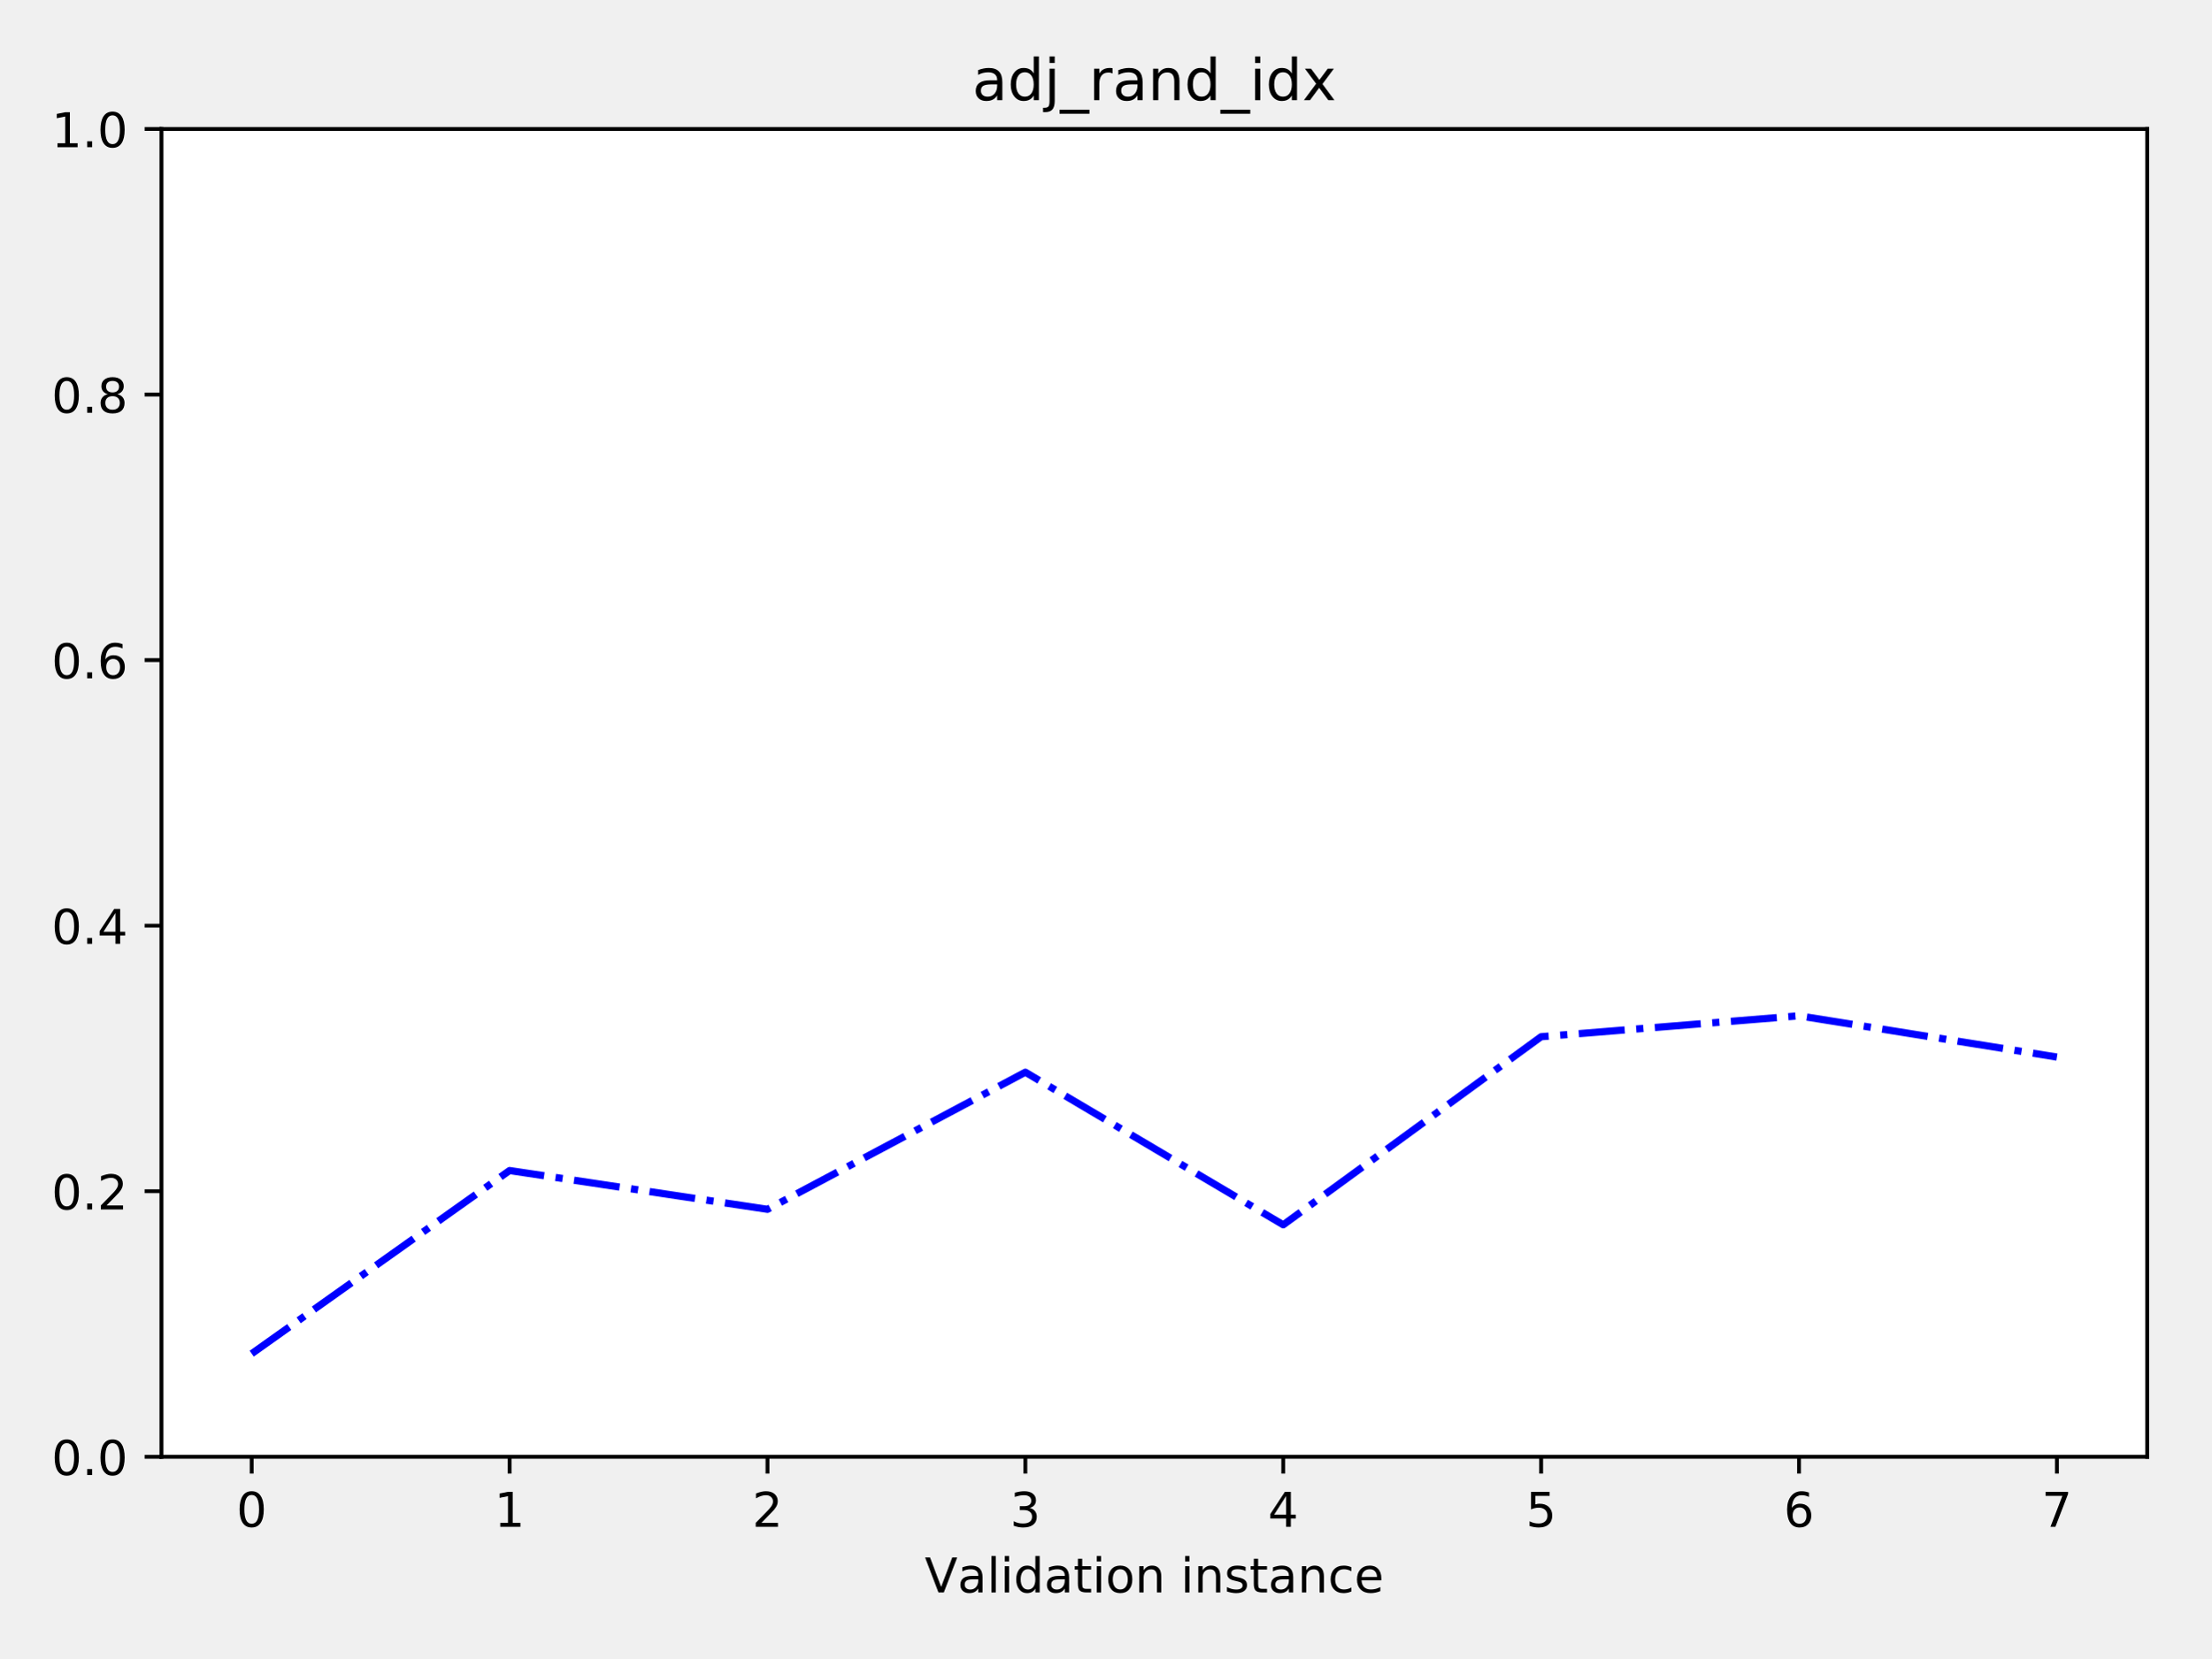
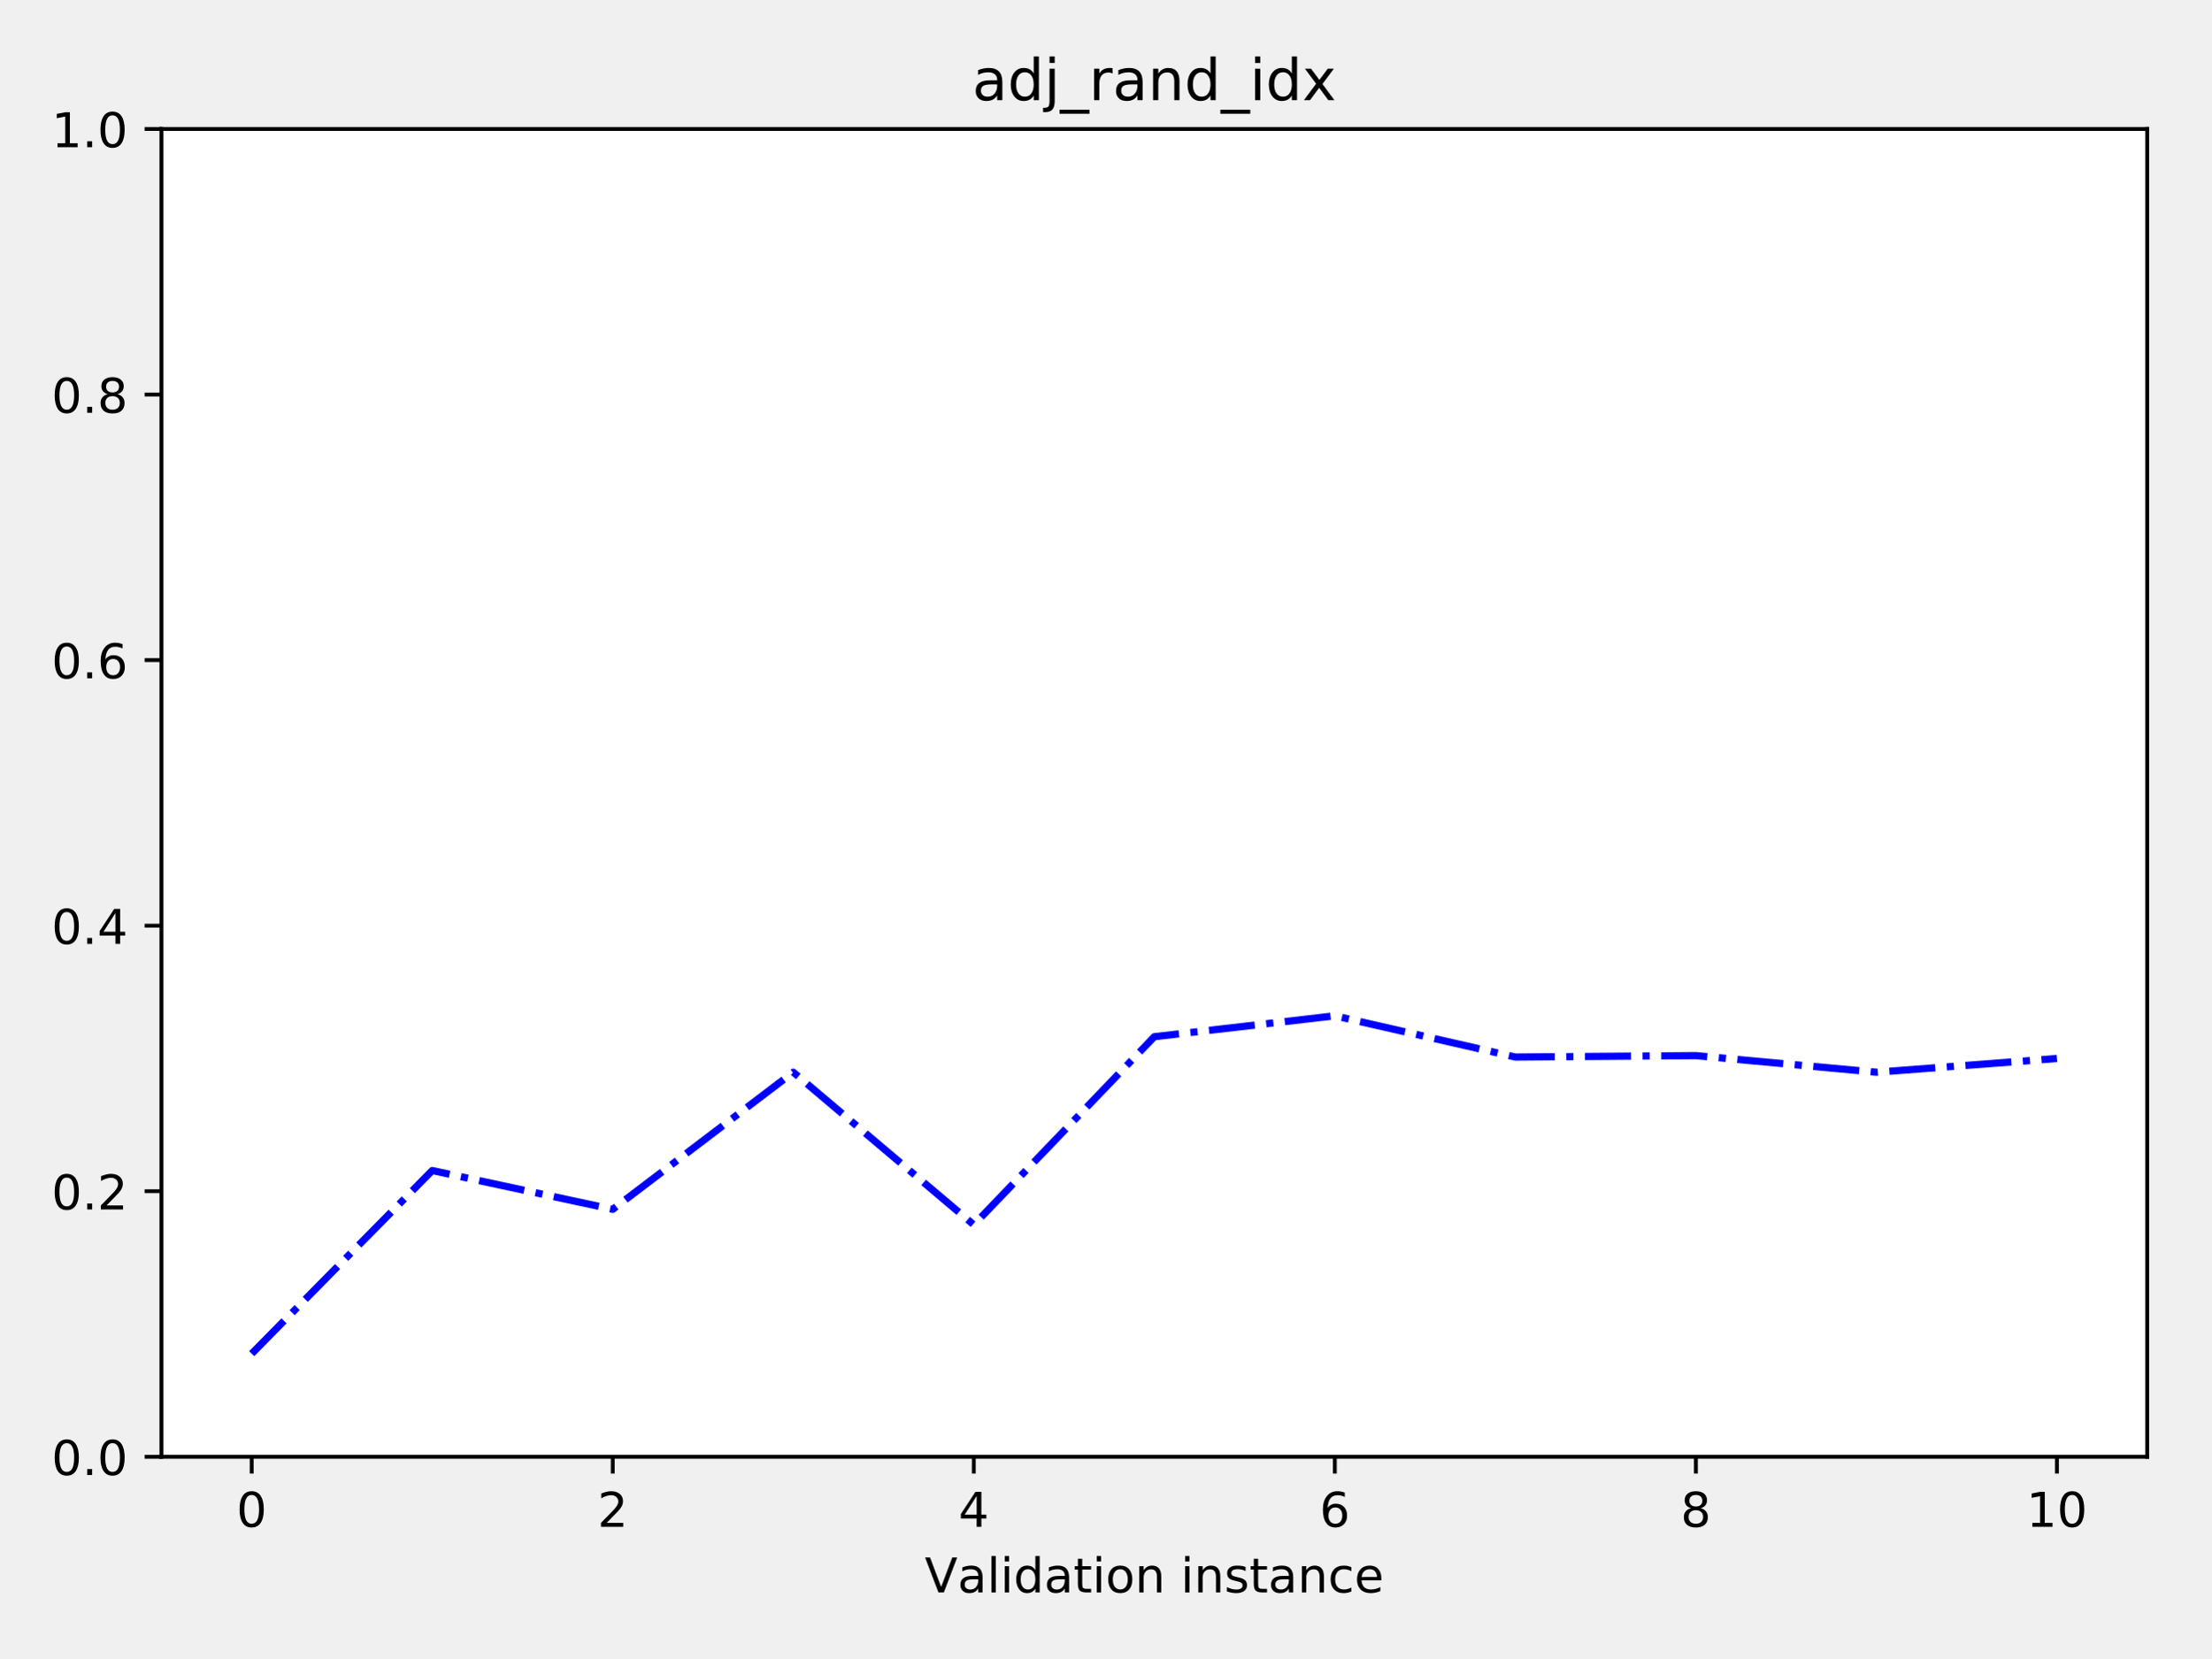
<svg xmlns="http://www.w3.org/2000/svg" xmlns:xlink="http://www.w3.org/1999/xlink" height="345.6pt" version="1.1" viewBox="0 0 460.8 345.6" width="460.8pt">
  <defs>
    <style type="text/css">
*{stroke-linecap:butt;stroke-linejoin:round;}
  </style>
  </defs>
  <g id="figure_1">
    <g id="axes_1">
      <g id="patch_1">
        <path d="M 33.64 303.64  L 447.48 303.64  L 447.48 26.88  L 33.64 26.88  z " style="fill:#ffffff;" />
      </g>
      <g id="matplotlib.axis_1">
        <g id="xtick_1">
          <g id="line2d_1">
            <defs>
-               <path d="M 0 0  L 0 3.5  " id="mea5d7886c6" style="stroke:#000000;stroke-width:0.8;" />
-             </defs>
-             <g>
-               <use style="stroke:#000000;stroke-width:0.8;" x="52.451" xlink:href="#mea5d7886c6" y="303.64" />
+               <path d="M 0 0  L 0 3.5  " id="m1d48feda96" style="stroke:#000000;stroke-width:0.8;" />
+             </defs>
+             <g>
+               <use style="stroke:#000000;stroke-width:0.8;" x="52.451" xlink:href="#m1d48feda96" y="303.64" />
            </g>
          </g>
          <g id="text_1">
            <defs>
              <path d="M 31.781 66.406  Q 24.172 66.406 20.328 58.906  Q 16.5 51.422 16.5 36.375  Q 16.5 21.391 20.328 13.891  Q 24.172 6.391 31.781 6.391  Q 39.453 6.391 43.281 13.891  Q 47.125 21.391 47.125 36.375  Q 47.125 51.422 43.281 58.906  Q 39.453 66.406 31.781 66.406  z M 31.781 74.219  Q 44.047 74.219 50.516 64.516  Q 56.984 54.828 56.984 36.375  Q 56.984 17.969 50.516 8.266  Q 44.047 -1.422 31.781 -1.422  Q 19.531 -1.422 13.062 8.266  Q 6.594 17.969 6.594 36.375  Q 6.594 54.828 13.062 64.516  Q 19.531 74.219 31.781 74.219  z " id="DejaVuSans-30" />
            </defs>
            <g transform="translate(49.26966 318.2384)scale(0.1 -0.1)">
              <use xlink:href="#DejaVuSans-30" />
            </g>
          </g>
        </g>
        <g id="xtick_2">
          <g id="line2d_2">
            <g>
-               <use style="stroke:#000000;stroke-width:0.8;" x="106.196" xlink:href="#mea5d7886c6" y="303.64" />
+               <use style="stroke:#000000;stroke-width:0.8;" x="127.695" xlink:href="#m1d48feda96" y="303.64" />
            </g>
          </g>
          <g id="text_2">
            <defs>
-               <path d="M 12.406 8.297  L 28.516 8.297  L 28.516 63.922  L 10.984 60.406  L 10.984 69.391  L 28.422 72.906  L 38.281 72.906  L 38.281 8.297  L 54.391 8.297  L 54.391 0  L 12.406 0  z " id="DejaVuSans-31" />
-             </defs>
-             <g transform="translate(103.0151 318.2384)scale(0.1 -0.1)">
-               <use xlink:href="#DejaVuSans-31" />
+               <path d="M 19.188 8.297  L 53.609 8.297  L 53.609 0  L 7.328 0  L 7.328 8.297  Q 12.938 14.109 22.625 23.891  Q 32.328 33.688 34.812 36.531  Q 39.547 41.844 41.422 45.531  Q 43.312 49.219 43.312 52.781  Q 43.312 58.594 39.234 62.25  Q 35.156 65.922 28.609 65.922  Q 23.969 65.922 18.812 64.312  Q 13.672 62.703 7.812 59.422  L 7.812 69.391  Q 13.766 71.781 18.938 73  Q 24.125 74.219 28.422 74.219  Q 39.75 74.219 46.484 68.547  Q 53.219 62.891 53.219 53.422  Q 53.219 48.922 51.531 44.891  Q 49.859 40.875 45.406 35.406  Q 44.188 33.984 37.641 27.219  Q 31.109 20.453 19.188 8.297  z " id="DejaVuSans-32" />
+             </defs>
+             <g transform="translate(124.5133 318.2384)scale(0.1 -0.1)">
+               <use xlink:href="#DejaVuSans-32" />
            </g>
          </g>
        </g>
        <g id="xtick_3">
          <g id="line2d_3">
            <g>
-               <use style="stroke:#000000;stroke-width:0.8;" x="159.942" xlink:href="#mea5d7886c6" y="303.64" />
+               <use style="stroke:#000000;stroke-width:0.8;" x="202.938" xlink:href="#m1d48feda96" y="303.64" />
            </g>
          </g>
          <g id="text_3">
            <defs>
-               <path d="M 19.188 8.297  L 53.609 8.297  L 53.609 0  L 7.328 0  L 7.328 8.297  Q 12.938 14.109 22.625 23.891  Q 32.328 33.688 34.812 36.531  Q 39.547 41.844 41.422 45.531  Q 43.312 49.219 43.312 52.781  Q 43.312 58.594 39.234 62.25  Q 35.156 65.922 28.609 65.922  Q 23.969 65.922 18.812 64.312  Q 13.672 62.703 7.812 59.422  L 7.812 69.391  Q 13.766 71.781 18.938 73  Q 24.125 74.219 28.422 74.219  Q 39.75 74.219 46.484 68.547  Q 53.219 62.891 53.219 53.422  Q 53.219 48.922 51.531 44.891  Q 49.859 40.875 45.406 35.406  Q 44.188 33.984 37.641 27.219  Q 31.109 20.453 19.188 8.297  z " id="DejaVuSans-32" />
-             </defs>
-             <g transform="translate(156.7606 318.2384)scale(0.1 -0.1)">
-               <use xlink:href="#DejaVuSans-32" />
+               <path d="M 37.797 64.312  L 12.891 25.391  L 37.797 25.391  z M 35.203 72.906  L 47.609 72.906  L 47.609 25.391  L 58.016 25.391  L 58.016 17.188  L 47.609 17.188  L 47.609 0  L 37.797 0  L 37.797 17.188  L 4.891 17.188  L 4.891 26.703  z " id="DejaVuSans-34" />
+             </defs>
+             <g transform="translate(199.7569 318.2384)scale(0.1 -0.1)">
+               <use xlink:href="#DejaVuSans-34" />
            </g>
          </g>
        </g>
        <g id="xtick_4">
          <g id="line2d_4">
            <g>
-               <use style="stroke:#000000;stroke-width:0.8;" x="213.687" xlink:href="#mea5d7886c6" y="303.64" />
+               <use style="stroke:#000000;stroke-width:0.8;" x="278.182" xlink:href="#m1d48feda96" y="303.64" />
            </g>
          </g>
          <g id="text_4">
            <defs>
-               <path d="M 40.578 39.312  Q 47.656 37.797 51.625 33  Q 55.609 28.219 55.609 21.188  Q 55.609 10.406 48.188 4.484  Q 40.766 -1.422 27.094 -1.422  Q 22.516 -1.422 17.656 -0.516  Q 12.797 0.391 7.625 2.203  L 7.625 11.719  Q 11.719 9.328 16.594 8.109  Q 21.484 6.891 26.812 6.891  Q 36.078 6.891 40.938 10.547  Q 45.797 14.203 45.797 21.188  Q 45.797 27.641 41.281 31.266  Q 36.766 34.906 28.719 34.906  L 20.219 34.906  L 20.219 43.016  L 29.109 43.016  Q 36.375 43.016 40.234 45.922  Q 44.094 48.828 44.094 54.297  Q 44.094 59.906 40.109 62.906  Q 36.141 65.922 28.719 65.922  Q 24.656 65.922 20.016 65.031  Q 15.375 64.156 9.812 62.312  L 9.812 71.094  Q 15.438 72.656 20.344 73.438  Q 25.25 74.219 29.594 74.219  Q 40.828 74.219 47.359 69.109  Q 53.906 64.016 53.906 55.328  Q 53.906 49.266 50.438 45.094  Q 46.969 40.922 40.578 39.312  z " id="DejaVuSans-33" />
-             </defs>
-             <g transform="translate(210.506 318.2384)scale(0.1 -0.1)">
-               <use xlink:href="#DejaVuSans-33" />
+               <path d="M 33.016 40.375  Q 26.375 40.375 22.484 35.828  Q 18.609 31.297 18.609 23.391  Q 18.609 15.531 22.484 10.953  Q 26.375 6.391 33.016 6.391  Q 39.656 6.391 43.531 10.953  Q 47.406 15.531 47.406 23.391  Q 47.406 31.297 43.531 35.828  Q 39.656 40.375 33.016 40.375  z M 52.594 71.297  L 52.594 62.312  Q 48.875 64.062 45.094 64.984  Q 41.312 65.922 37.594 65.922  Q 27.828 65.922 22.672 59.328  Q 17.531 52.734 16.797 39.406  Q 19.672 43.656 24.016 45.922  Q 28.375 48.188 33.594 48.188  Q 44.578 48.188 50.953 41.516  Q 57.328 34.859 57.328 23.391  Q 57.328 12.156 50.688 5.359  Q 44.047 -1.422 33.016 -1.422  Q 20.359 -1.422 13.672 8.266  Q 6.984 17.969 6.984 36.375  Q 6.984 53.656 15.188 63.938  Q 23.391 74.219 37.203 74.219  Q 40.922 74.219 44.703 73.484  Q 48.484 72.75 52.594 71.297  z " id="DejaVuSans-36" />
+             </defs>
+             <g transform="translate(275.0006 318.2384)scale(0.1 -0.1)">
+               <use xlink:href="#DejaVuSans-36" />
            </g>
          </g>
        </g>
        <g id="xtick_5">
          <g id="line2d_5">
            <g>
-               <use style="stroke:#000000;stroke-width:0.8;" x="267.433" xlink:href="#mea5d7886c6" y="303.64" />
+               <use style="stroke:#000000;stroke-width:0.8;" x="353.425" xlink:href="#m1d48feda96" y="303.64" />
            </g>
          </g>
          <g id="text_5">
            <defs>
-               <path d="M 37.797 64.312  L 12.891 25.391  L 37.797 25.391  z M 35.203 72.906  L 47.609 72.906  L 47.609 25.391  L 58.016 25.391  L 58.016 17.188  L 47.609 17.188  L 47.609 0  L 37.797 0  L 37.797 17.188  L 4.891 17.188  L 4.891 26.703  z " id="DejaVuSans-34" />
-             </defs>
-             <g transform="translate(264.2515 318.2384)scale(0.1 -0.1)">
-               <use xlink:href="#DejaVuSans-34" />
+               <path d="M 31.781 34.625  Q 24.75 34.625 20.719 30.859  Q 16.703 27.094 16.703 20.516  Q 16.703 13.922 20.719 10.156  Q 24.75 6.391 31.781 6.391  Q 38.812 6.391 42.859 10.172  Q 46.922 13.969 46.922 20.516  Q 46.922 27.094 42.891 30.859  Q 38.875 34.625 31.781 34.625  z M 21.922 38.812  Q 15.578 40.375 12.031 44.719  Q 8.5 49.078 8.5 55.328  Q 8.5 64.062 14.719 69.141  Q 20.953 74.219 31.781 74.219  Q 42.672 74.219 48.875 69.141  Q 55.078 64.062 55.078 55.328  Q 55.078 49.078 51.531 44.719  Q 48 40.375 41.703 38.812  Q 48.828 37.156 52.797 32.312  Q 56.781 27.484 56.781 20.516  Q 56.781 9.906 50.312 4.234  Q 43.844 -1.422 31.781 -1.422  Q 19.734 -1.422 13.25 4.234  Q 6.781 9.906 6.781 20.516  Q 6.781 27.484 10.781 32.312  Q 14.797 37.156 21.922 38.812  z M 18.312 54.391  Q 18.312 48.734 21.844 45.562  Q 25.391 42.391 31.781 42.391  Q 38.141 42.391 41.719 45.562  Q 45.312 48.734 45.312 54.391  Q 45.312 60.062 41.719 63.234  Q 38.141 66.406 31.781 66.406  Q 25.391 66.406 21.844 63.234  Q 18.312 60.062 18.312 54.391  z " id="DejaVuSans-38" />
+             </defs>
+             <g transform="translate(350.2442 318.2384)scale(0.1 -0.1)">
+               <use xlink:href="#DejaVuSans-38" />
            </g>
          </g>
        </g>
        <g id="xtick_6">
          <g id="line2d_6">
            <g>
-               <use style="stroke:#000000;stroke-width:0.8;" x="321.178" xlink:href="#mea5d7886c6" y="303.64" />
+               <use style="stroke:#000000;stroke-width:0.8;" x="428.669" xlink:href="#m1d48feda96" y="303.64" />
            </g>
          </g>
          <g id="text_6">
            <defs>
-               <path d="M 10.797 72.906  L 49.516 72.906  L 49.516 64.594  L 19.828 64.594  L 19.828 46.734  Q 21.969 47.469 24.109 47.828  Q 26.266 48.188 28.422 48.188  Q 40.625 48.188 47.75 41.5  Q 54.891 34.812 54.891 23.391  Q 54.891 11.625 47.562 5.094  Q 40.234 -1.422 26.906 -1.422  Q 22.312 -1.422 17.547 -0.641  Q 12.797 0.141 7.719 1.703  L 7.719 11.625  Q 12.109 9.234 16.797 8.062  Q 21.484 6.891 26.703 6.891  Q 35.156 6.891 40.078 11.328  Q 45.016 15.766 45.016 23.391  Q 45.016 31 40.078 35.438  Q 35.156 39.891 26.703 39.891  Q 22.75 39.891 18.812 39.016  Q 14.891 38.141 10.797 36.281  z " id="DejaVuSans-35" />
-             </defs>
-             <g transform="translate(317.9969 318.2384)scale(0.1 -0.1)">
-               <use xlink:href="#DejaVuSans-35" />
-             </g>
-           </g>
-         </g>
-         <g id="xtick_7">
-           <g id="line2d_7">
-             <g>
-               <use style="stroke:#000000;stroke-width:0.8;" x="374.924" xlink:href="#mea5d7886c6" y="303.64" />
-             </g>
-           </g>
-           <g id="text_7">
-             <defs>
-               <path d="M 33.016 40.375  Q 26.375 40.375 22.484 35.828  Q 18.609 31.297 18.609 23.391  Q 18.609 15.531 22.484 10.953  Q 26.375 6.391 33.016 6.391  Q 39.656 6.391 43.531 10.953  Q 47.406 15.531 47.406 23.391  Q 47.406 31.297 43.531 35.828  Q 39.656 40.375 33.016 40.375  z M 52.594 71.297  L 52.594 62.312  Q 48.875 64.062 45.094 64.984  Q 41.312 65.922 37.594 65.922  Q 27.828 65.922 22.672 59.328  Q 17.531 52.734 16.797 39.406  Q 19.672 43.656 24.016 45.922  Q 28.375 48.188 33.594 48.188  Q 44.578 48.188 50.953 41.516  Q 57.328 34.859 57.328 23.391  Q 57.328 12.156 50.688 5.359  Q 44.047 -1.422 33.016 -1.422  Q 20.359 -1.422 13.672 8.266  Q 6.984 17.969 6.984 36.375  Q 6.984 53.656 15.188 63.938  Q 23.391 74.219 37.203 74.219  Q 40.922 74.219 44.703 73.484  Q 48.484 72.75 52.594 71.297  z " id="DejaVuSans-36" />
-             </defs>
-             <g transform="translate(371.7424 318.2384)scale(0.1 -0.1)">
-               <use xlink:href="#DejaVuSans-36" />
-             </g>
-           </g>
-         </g>
-         <g id="xtick_8">
-           <g id="line2d_8">
-             <g>
-               <use style="stroke:#000000;stroke-width:0.8;" x="428.669" xlink:href="#mea5d7886c6" y="303.64" />
-             </g>
-           </g>
-           <g id="text_8">
-             <defs>
-               <path d="M 8.203 72.906  L 55.078 72.906  L 55.078 68.703  L 28.609 0  L 18.312 0  L 43.219 64.594  L 8.203 64.594  z " id="DejaVuSans-37" />
-             </defs>
-             <g transform="translate(425.4878 318.2384)scale(0.1 -0.1)">
-               <use xlink:href="#DejaVuSans-37" />
-             </g>
-           </g>
-         </g>
-         <g id="text_9">
+               <path d="M 12.406 8.297  L 28.516 8.297  L 28.516 63.922  L 10.984 60.406  L 10.984 69.391  L 28.422 72.906  L 38.281 72.906  L 38.281 8.297  L 54.391 8.297  L 54.391 0  L 12.406 0  z " id="DejaVuSans-31" />
+             </defs>
+             <g transform="translate(422.3066 318.2384)scale(0.1 -0.1)">
+               <use xlink:href="#DejaVuSans-31" />
+               <use x="63.623" xlink:href="#DejaVuSans-30" />
+             </g>
+           </g>
+         </g>
+         <g id="text_7">
          <defs>
            <path d="M 28.609 0  L 0.781 72.906  L 11.078 72.906  L 34.188 11.531  L 57.328 72.906  L 67.578 72.906  L 39.797 0  z " id="DejaVuSans-56" />
            <path d="M 34.281 27.484  Q 23.391 27.484 19.188 25  Q 14.984 22.516 14.984 16.5  Q 14.984 11.719 18.141 8.906  Q 21.297 6.109 26.703 6.109  Q 34.188 6.109 38.703 11.406  Q 43.219 16.703 43.219 25.484  L 43.219 27.484  z M 52.203 31.203  L 52.203 0  L 43.219 0  L 43.219 8.297  Q 40.141 3.328 35.547 0.953  Q 30.953 -1.422 24.312 -1.422  Q 15.922 -1.422 10.953 3.297  Q 6 8.016 6 15.922  Q 6 25.141 12.172 29.828  Q 18.359 34.516 30.609 34.516  L 43.219 34.516  L 43.219 35.406  Q 43.219 41.609 39.141 45  Q 35.062 48.391 27.688 48.391  Q 23 48.391 18.547 47.266  Q 14.109 46.141 10.016 43.891  L 10.016 52.203  Q 14.938 54.109 19.578 55.047  Q 24.219 56 28.609 56  Q 40.484 56 46.344 49.844  Q 52.203 43.703 52.203 31.203  z " id="DejaVuSans-61" />
            <path d="M 9.422 75.984  L 18.406 75.984  L 18.406 0  L 9.422 0  z " id="DejaVuSans-6c" />
            <path d="M 9.422 54.688  L 18.406 54.688  L 18.406 0  L 9.422 0  z M 9.422 75.984  L 18.406 75.984  L 18.406 64.594  L 9.422 64.594  z " id="DejaVuSans-69" />
            <path d="M 45.406 46.391  L 45.406 75.984  L 54.391 75.984  L 54.391 0  L 45.406 0  L 45.406 8.203  Q 42.578 3.328 38.25 0.953  Q 33.938 -1.422 27.875 -1.422  Q 17.969 -1.422 11.734 6.484  Q 5.516 14.406 5.516 27.297  Q 5.516 40.188 11.734 48.094  Q 17.969 56 27.875 56  Q 33.938 56 38.25 53.625  Q 42.578 51.266 45.406 46.391  z M 14.797 27.297  Q 14.797 17.391 18.875 11.75  Q 22.953 6.109 30.078 6.109  Q 37.203 6.109 41.297 11.75  Q 45.406 17.391 45.406 27.297  Q 45.406 37.203 41.297 42.844  Q 37.203 48.484 30.078 48.484  Q 22.953 48.484 18.875 42.844  Q 14.797 37.203 14.797 27.297  z " id="DejaVuSans-64" />
            <path d="M 18.312 70.219  L 18.312 54.688  L 36.812 54.688  L 36.812 47.703  L 18.312 47.703  L 18.312 18.016  Q 18.312 11.328 20.141 9.422  Q 21.969 7.516 27.594 7.516  L 36.812 7.516  L 36.812 0  L 27.594 0  Q 17.188 0 13.234 3.875  Q 9.281 7.766 9.281 18.016  L 9.281 47.703  L 2.688 47.703  L 2.688 54.688  L 9.281 54.688  L 9.281 70.219  z " id="DejaVuSans-74" />
            <path d="M 30.609 48.391  Q 23.391 48.391 19.188 42.75  Q 14.984 37.109 14.984 27.297  Q 14.984 17.484 19.156 11.844  Q 23.344 6.203 30.609 6.203  Q 37.797 6.203 41.984 11.859  Q 46.188 17.531 46.188 27.297  Q 46.188 37.016 41.984 42.703  Q 37.797 48.391 30.609 48.391  z M 30.609 56  Q 42.328 56 49.016 48.375  Q 55.719 40.766 55.719 27.297  Q 55.719 13.875 49.016 6.219  Q 42.328 -1.422 30.609 -1.422  Q 18.844 -1.422 12.172 6.219  Q 5.516 13.875 5.516 27.297  Q 5.516 40.766 12.172 48.375  Q 18.844 56 30.609 56  z " id="DejaVuSans-6f" />
            <path d="M 54.891 33.016  L 54.891 0  L 45.906 0  L 45.906 32.719  Q 45.906 40.484 42.875 44.328  Q 39.844 48.188 33.797 48.188  Q 26.516 48.188 22.312 43.547  Q 18.109 38.922 18.109 30.906  L 18.109 0  L 9.078 0  L 9.078 54.688  L 18.109 54.688  L 18.109 46.188  Q 21.344 51.125 25.703 53.562  Q 30.078 56 35.797 56  Q 45.219 56 50.047 50.172  Q 54.891 44.344 54.891 33.016  z " id="DejaVuSans-6e" />
            <path id="DejaVuSans-20" />
            <path d="M 44.281 53.078  L 44.281 44.578  Q 40.484 46.531 36.375 47.5  Q 32.281 48.484 27.875 48.484  Q 21.188 48.484 17.844 46.438  Q 14.5 44.391 14.5 40.281  Q 14.5 37.156 16.891 35.375  Q 19.281 33.594 26.516 31.984  L 29.594 31.297  Q 39.156 29.25 43.188 25.516  Q 47.219 21.781 47.219 15.094  Q 47.219 7.469 41.188 3.016  Q 35.156 -1.422 24.609 -1.422  Q 20.219 -1.422 15.453 -0.562  Q 10.688 0.297 5.422 2  L 5.422 11.281  Q 10.406 8.688 15.234 7.391  Q 20.062 6.109 24.812 6.109  Q 31.156 6.109 34.562 8.281  Q 37.984 10.453 37.984 14.406  Q 37.984 18.062 35.516 20.016  Q 33.062 21.969 24.703 23.781  L 21.578 24.516  Q 13.234 26.266 9.516 29.906  Q 5.812 33.547 5.812 39.891  Q 5.812 47.609 11.281 51.797  Q 16.75 56 26.812 56  Q 31.781 56 36.172 55.266  Q 40.578 54.547 44.281 53.078  z " id="DejaVuSans-73" />
            <path d="M 48.781 52.594  L 48.781 44.188  Q 44.969 46.297 41.141 47.344  Q 37.312 48.391 33.406 48.391  Q 24.656 48.391 19.812 42.844  Q 14.984 37.312 14.984 27.297  Q 14.984 17.281 19.812 11.734  Q 24.656 6.203 33.406 6.203  Q 37.312 6.203 41.141 7.25  Q 44.969 8.297 48.781 10.406  L 48.781 2.094  Q 45.016 0.344 40.984 -0.531  Q 36.969 -1.422 32.422 -1.422  Q 20.062 -1.422 12.781 6.344  Q 5.516 14.109 5.516 27.297  Q 5.516 40.672 12.859 48.328  Q 20.219 56 33.016 56  Q 37.156 56 41.109 55.141  Q 45.062 54.297 48.781 52.594  z " id="DejaVuSans-63" />
            <path d="M 56.203 29.594  L 56.203 25.203  L 14.891 25.203  Q 15.484 15.922 20.484 11.062  Q 25.484 6.203 34.422 6.203  Q 39.594 6.203 44.453 7.469  Q 49.312 8.734 54.109 11.281  L 54.109 2.781  Q 49.266 0.734 44.188 -0.344  Q 39.109 -1.422 33.891 -1.422  Q 20.797 -1.422 13.156 6.188  Q 5.516 13.812 5.516 26.812  Q 5.516 40.234 12.766 48.109  Q 20.016 56 32.328 56  Q 43.359 56 49.781 48.891  Q 56.203 41.797 56.203 29.594  z M 47.219 32.234  Q 47.125 39.594 43.094 43.984  Q 39.062 48.391 32.422 48.391  Q 24.906 48.391 20.391 44.141  Q 15.875 39.891 15.188 32.172  z " id="DejaVuSans-65" />
          </defs>
          <g transform="translate(192.717 331.9166)scale(0.1 -0.1)">
            <use xlink:href="#DejaVuSans-56" />
            <use x="68.299" xlink:href="#DejaVuSans-61" />
            <use x="129.578" xlink:href="#DejaVuSans-6c" />
            <use x="157.361" xlink:href="#DejaVuSans-69" />
            <use x="185.145" xlink:href="#DejaVuSans-64" />
            <use x="248.621" xlink:href="#DejaVuSans-61" />
            <use x="309.9" xlink:href="#DejaVuSans-74" />
            <use x="349.109" xlink:href="#DejaVuSans-69" />
            <use x="376.893" xlink:href="#DejaVuSans-6f" />
            <use x="438.074" xlink:href="#DejaVuSans-6e" />
            <use x="501.453" xlink:href="#DejaVuSans-20" />
            <use x="533.24" xlink:href="#DejaVuSans-69" />
            <use x="561.023" xlink:href="#DejaVuSans-6e" />
            <use x="624.402" xlink:href="#DejaVuSans-73" />
            <use x="676.502" xlink:href="#DejaVuSans-74" />
            <use x="715.711" xlink:href="#DejaVuSans-61" />
            <use x="776.99" xlink:href="#DejaVuSans-6e" />
            <use x="840.369" xlink:href="#DejaVuSans-63" />
            <use x="895.35" xlink:href="#DejaVuSans-65" />
          </g>
        </g>
      </g>
      <g id="matplotlib.axis_2">
        <g id="ytick_1">
+           <g id="line2d_7">
+             <defs>
+               <path d="M 0 0  L -3.5 0  " id="m294f519257" style="stroke:#000000;stroke-width:0.8;" />
+             </defs>
+             <g>
+               <use style="stroke:#000000;stroke-width:0.8;" x="33.64" xlink:href="#m294f519257" y="303.64" />
+             </g>
+           </g>
+           <g id="text_8">
+             <defs>
+               <path d="M 10.688 12.406  L 21 12.406  L 21 0  L 10.688 0  z " id="DejaVuSans-2e" />
+             </defs>
+             <g transform="translate(10.73687 307.4392)scale(0.1 -0.1)">
+               <use xlink:href="#DejaVuSans-30" />
+               <use x="63.623" xlink:href="#DejaVuSans-2e" />
+               <use x="95.41" xlink:href="#DejaVuSans-30" />
+             </g>
+           </g>
+         </g>
+         <g id="ytick_2">
+           <g id="line2d_8">
+             <g>
+               <use style="stroke:#000000;stroke-width:0.8;" x="33.64" xlink:href="#m294f519257" y="248.288" />
+             </g>
+           </g>
+           <g id="text_9">
+             <g transform="translate(10.73687 252.0872)scale(0.1 -0.1)">
+               <use xlink:href="#DejaVuSans-30" />
+               <use x="63.623" xlink:href="#DejaVuSans-2e" />
+               <use x="95.41" xlink:href="#DejaVuSans-32" />
+             </g>
+           </g>
+         </g>
+         <g id="ytick_3">
          <g id="line2d_9">
-             <defs>
-               <path d="M 0 0  L -3.5 0  " id="m4a3b23dc03" style="stroke:#000000;stroke-width:0.8;" />
-             </defs>
-             <g>
-               <use style="stroke:#000000;stroke-width:0.8;" x="33.64" xlink:href="#m4a3b23dc03" y="303.64" />
+             <g>
+               <use style="stroke:#000000;stroke-width:0.8;" x="33.64" xlink:href="#m294f519257" y="192.936" />
            </g>
          </g>
          <g id="text_10">
-             <defs>
-               <path d="M 10.688 12.406  L 21 12.406  L 21 0  L 10.688 0  z " id="DejaVuSans-2e" />
-             </defs>
-             <g transform="translate(10.73687 307.4392)scale(0.1 -0.1)">
-               <use xlink:href="#DejaVuSans-30" />
-               <use x="63.623" xlink:href="#DejaVuSans-2e" />
-               <use x="95.41" xlink:href="#DejaVuSans-30" />
-             </g>
-           </g>
-         </g>
-         <g id="ytick_2">
+             <g transform="translate(10.73687 196.7352)scale(0.1 -0.1)">
+               <use xlink:href="#DejaVuSans-30" />
+               <use x="63.623" xlink:href="#DejaVuSans-2e" />
+               <use x="95.41" xlink:href="#DejaVuSans-34" />
+             </g>
+           </g>
+         </g>
+         <g id="ytick_4">
          <g id="line2d_10">
            <g>
-               <use style="stroke:#000000;stroke-width:0.8;" x="33.64" xlink:href="#m4a3b23dc03" y="248.288" />
+               <use style="stroke:#000000;stroke-width:0.8;" x="33.64" xlink:href="#m294f519257" y="137.584" />
            </g>
          </g>
          <g id="text_11">
-             <g transform="translate(10.73687 252.0872)scale(0.1 -0.1)">
-               <use xlink:href="#DejaVuSans-30" />
-               <use x="63.623" xlink:href="#DejaVuSans-2e" />
-               <use x="95.41" xlink:href="#DejaVuSans-32" />
-             </g>
-           </g>
-         </g>
-         <g id="ytick_3">
+             <g transform="translate(10.73687 141.3832)scale(0.1 -0.1)">
+               <use xlink:href="#DejaVuSans-30" />
+               <use x="63.623" xlink:href="#DejaVuSans-2e" />
+               <use x="95.41" xlink:href="#DejaVuSans-36" />
+             </g>
+           </g>
+         </g>
+         <g id="ytick_5">
          <g id="line2d_11">
            <g>
-               <use style="stroke:#000000;stroke-width:0.8;" x="33.64" xlink:href="#m4a3b23dc03" y="192.936" />
+               <use style="stroke:#000000;stroke-width:0.8;" x="33.64" xlink:href="#m294f519257" y="82.232" />
            </g>
          </g>
          <g id="text_12">
-             <g transform="translate(10.73687 196.7352)scale(0.1 -0.1)">
-               <use xlink:href="#DejaVuSans-30" />
-               <use x="63.623" xlink:href="#DejaVuSans-2e" />
-               <use x="95.41" xlink:href="#DejaVuSans-34" />
-             </g>
-           </g>
-         </g>
-         <g id="ytick_4">
+             <g transform="translate(10.73687 86.03122)scale(0.1 -0.1)">
+               <use xlink:href="#DejaVuSans-30" />
+               <use x="63.623" xlink:href="#DejaVuSans-2e" />
+               <use x="95.41" xlink:href="#DejaVuSans-38" />
+             </g>
+           </g>
+         </g>
+         <g id="ytick_6">
          <g id="line2d_12">
            <g>
-               <use style="stroke:#000000;stroke-width:0.8;" x="33.64" xlink:href="#m4a3b23dc03" y="137.584" />
+               <use style="stroke:#000000;stroke-width:0.8;" x="33.64" xlink:href="#m294f519257" y="26.88" />
            </g>
          </g>
          <g id="text_13">
-             <g transform="translate(10.73687 141.3832)scale(0.1 -0.1)">
-               <use xlink:href="#DejaVuSans-30" />
-               <use x="63.623" xlink:href="#DejaVuSans-2e" />
-               <use x="95.41" xlink:href="#DejaVuSans-36" />
-             </g>
-           </g>
-         </g>
-         <g id="ytick_5">
-           <g id="line2d_13">
-             <g>
-               <use style="stroke:#000000;stroke-width:0.8;" x="33.64" xlink:href="#m4a3b23dc03" y="82.232" />
-             </g>
-           </g>
-           <g id="text_14">
-             <defs>
-               <path d="M 31.781 34.625  Q 24.75 34.625 20.719 30.859  Q 16.703 27.094 16.703 20.516  Q 16.703 13.922 20.719 10.156  Q 24.75 6.391 31.781 6.391  Q 38.812 6.391 42.859 10.172  Q 46.922 13.969 46.922 20.516  Q 46.922 27.094 42.891 30.859  Q 38.875 34.625 31.781 34.625  z M 21.922 38.812  Q 15.578 40.375 12.031 44.719  Q 8.5 49.078 8.5 55.328  Q 8.5 64.062 14.719 69.141  Q 20.953 74.219 31.781 74.219  Q 42.672 74.219 48.875 69.141  Q 55.078 64.062 55.078 55.328  Q 55.078 49.078 51.531 44.719  Q 48 40.375 41.703 38.812  Q 48.828 37.156 52.797 32.312  Q 56.781 27.484 56.781 20.516  Q 56.781 9.906 50.312 4.234  Q 43.844 -1.422 31.781 -1.422  Q 19.734 -1.422 13.25 4.234  Q 6.781 9.906 6.781 20.516  Q 6.781 27.484 10.781 32.312  Q 14.797 37.156 21.922 38.812  z M 18.312 54.391  Q 18.312 48.734 21.844 45.562  Q 25.391 42.391 31.781 42.391  Q 38.141 42.391 41.719 45.562  Q 45.312 48.734 45.312 54.391  Q 45.312 60.062 41.719 63.234  Q 38.141 66.406 31.781 66.406  Q 25.391 66.406 21.844 63.234  Q 18.312 60.062 18.312 54.391  z " id="DejaVuSans-38" />
-             </defs>
-             <g transform="translate(10.73687 86.03122)scale(0.1 -0.1)">
-               <use xlink:href="#DejaVuSans-30" />
-               <use x="63.623" xlink:href="#DejaVuSans-2e" />
-               <use x="95.41" xlink:href="#DejaVuSans-38" />
-             </g>
-           </g>
-         </g>
-         <g id="ytick_6">
-           <g id="line2d_14">
-             <g>
-               <use style="stroke:#000000;stroke-width:0.8;" x="33.64" xlink:href="#m4a3b23dc03" y="26.88" />
-             </g>
-           </g>
-           <g id="text_15">
            <g transform="translate(10.73687 30.67922)scale(0.1 -0.1)">
              <use xlink:href="#DejaVuSans-31" />
              <use x="63.623" xlink:href="#DejaVuSans-2e" />
              <use x="95.41" xlink:href="#DejaVuSans-30" />
            </g>
          </g>
        </g>
      </g>
-       <g id="line2d_15">
-         <path clip-path="url(#p786675f460)" d="M 52.451 282.151  L 106.196 243.977  L 159.942 252.062  L 213.687 223.485  L 267.433 255.291  L 321.178 216.086  L 374.924 211.729  L 428.669 220.325  " style="fill:none;stroke:#0000ff;stroke-dasharray:9.6,2.4,1.5,2.4;stroke-dashoffset:0;stroke-width:1.5;" />
+       <g id="line2d_13">
+         <path clip-path="url(#p99ac506171)" d="M 52.451 282.151  L 90.073 243.977  L 127.695 252.062  L 165.316 223.485  L 202.938 255.291  L 240.56 216.086  L 278.182 211.729  L 315.804 220.325  L 353.425 220.024  L 391.047 223.489  L 428.669 220.63  " style="fill:none;stroke:#0000ff;stroke-dasharray:9.6,2.4,1.5,2.4;stroke-dashoffset:0;stroke-width:1.5;" />
      </g>
      <g id="patch_2">
        <path d="M 33.64 303.64  L 33.64 26.88  " style="fill:none;stroke:#000000;stroke-linecap:square;stroke-linejoin:miter;stroke-width:0.8;" />
      </g>
      <g id="patch_3">
        <path d="M 447.48 303.64  L 447.48 26.88  " style="fill:none;stroke:#000000;stroke-linecap:square;stroke-linejoin:miter;stroke-width:0.8;" />
      </g>
      <g id="patch_4">
        <path d="M 33.64 303.64  L 447.48 303.64  " style="fill:none;stroke:#000000;stroke-linecap:square;stroke-linejoin:miter;stroke-width:0.8;" />
      </g>
      <g id="patch_5">
        <path d="M 33.64 26.88  L 447.48 26.88  " style="fill:none;stroke:#000000;stroke-linecap:square;stroke-linejoin:miter;stroke-width:0.8;" />
      </g>
-       <g id="text_16">
+       <g id="text_14">
        <defs>
          <path d="M 9.422 54.688  L 18.406 54.688  L 18.406 -0.984  Q 18.406 -11.422 14.422 -16.109  Q 10.453 -20.797 1.609 -20.797  L -1.812 -20.797  L -1.812 -13.188  L 0.594 -13.188  Q 5.719 -13.188 7.562 -10.812  Q 9.422 -8.453 9.422 -0.984  z M 9.422 75.984  L 18.406 75.984  L 18.406 64.594  L 9.422 64.594  z " id="DejaVuSans-6a" />
          <path d="M 50.984 -16.609  L 50.984 -23.578  L -0.984 -23.578  L -0.984 -16.609  z " id="DejaVuSans-5f" />
          <path d="M 41.109 46.297  Q 39.594 47.172 37.812 47.578  Q 36.031 48 33.891 48  Q 26.266 48 22.188 43.047  Q 18.109 38.094 18.109 28.812  L 18.109 0  L 9.078 0  L 9.078 54.688  L 18.109 54.688  L 18.109 46.188  Q 20.953 51.172 25.484 53.578  Q 30.031 56 36.531 56  Q 37.453 56 38.578 55.875  Q 39.703 55.766 41.062 55.516  z " id="DejaVuSans-72" />
          <path d="M 54.891 54.688  L 35.109 28.078  L 55.906 0  L 45.312 0  L 29.391 21.484  L 13.484 0  L 2.875 0  L 24.125 28.609  L 4.688 54.688  L 15.281 54.688  L 29.781 35.203  L 44.281 54.688  z " id="DejaVuSans-78" />
        </defs>
        <g transform="translate(202.625 20.88)scale(0.12 -0.12)">
          <use xlink:href="#DejaVuSans-61" />
          <use x="61.279" xlink:href="#DejaVuSans-64" />
          <use x="124.756" xlink:href="#DejaVuSans-6a" />
          <use x="152.539" xlink:href="#DejaVuSans-5f" />
          <use x="202.539" xlink:href="#DejaVuSans-72" />
          <use x="243.652" xlink:href="#DejaVuSans-61" />
          <use x="304.932" xlink:href="#DejaVuSans-6e" />
          <use x="368.311" xlink:href="#DejaVuSans-64" />
          <use x="431.787" xlink:href="#DejaVuSans-5f" />
          <use x="481.787" xlink:href="#DejaVuSans-69" />
          <use x="509.57" xlink:href="#DejaVuSans-64" />
          <use x="573.047" xlink:href="#DejaVuSans-78" />
        </g>
      </g>
    </g>
  </g>
  <defs>
-     <clipPath id="p786675f460">
+     <clipPath id="p99ac506171">
      <rect height="276.76" width="413.84" x="33.64" y="26.88" />
    </clipPath>
  </defs>
</svg>
